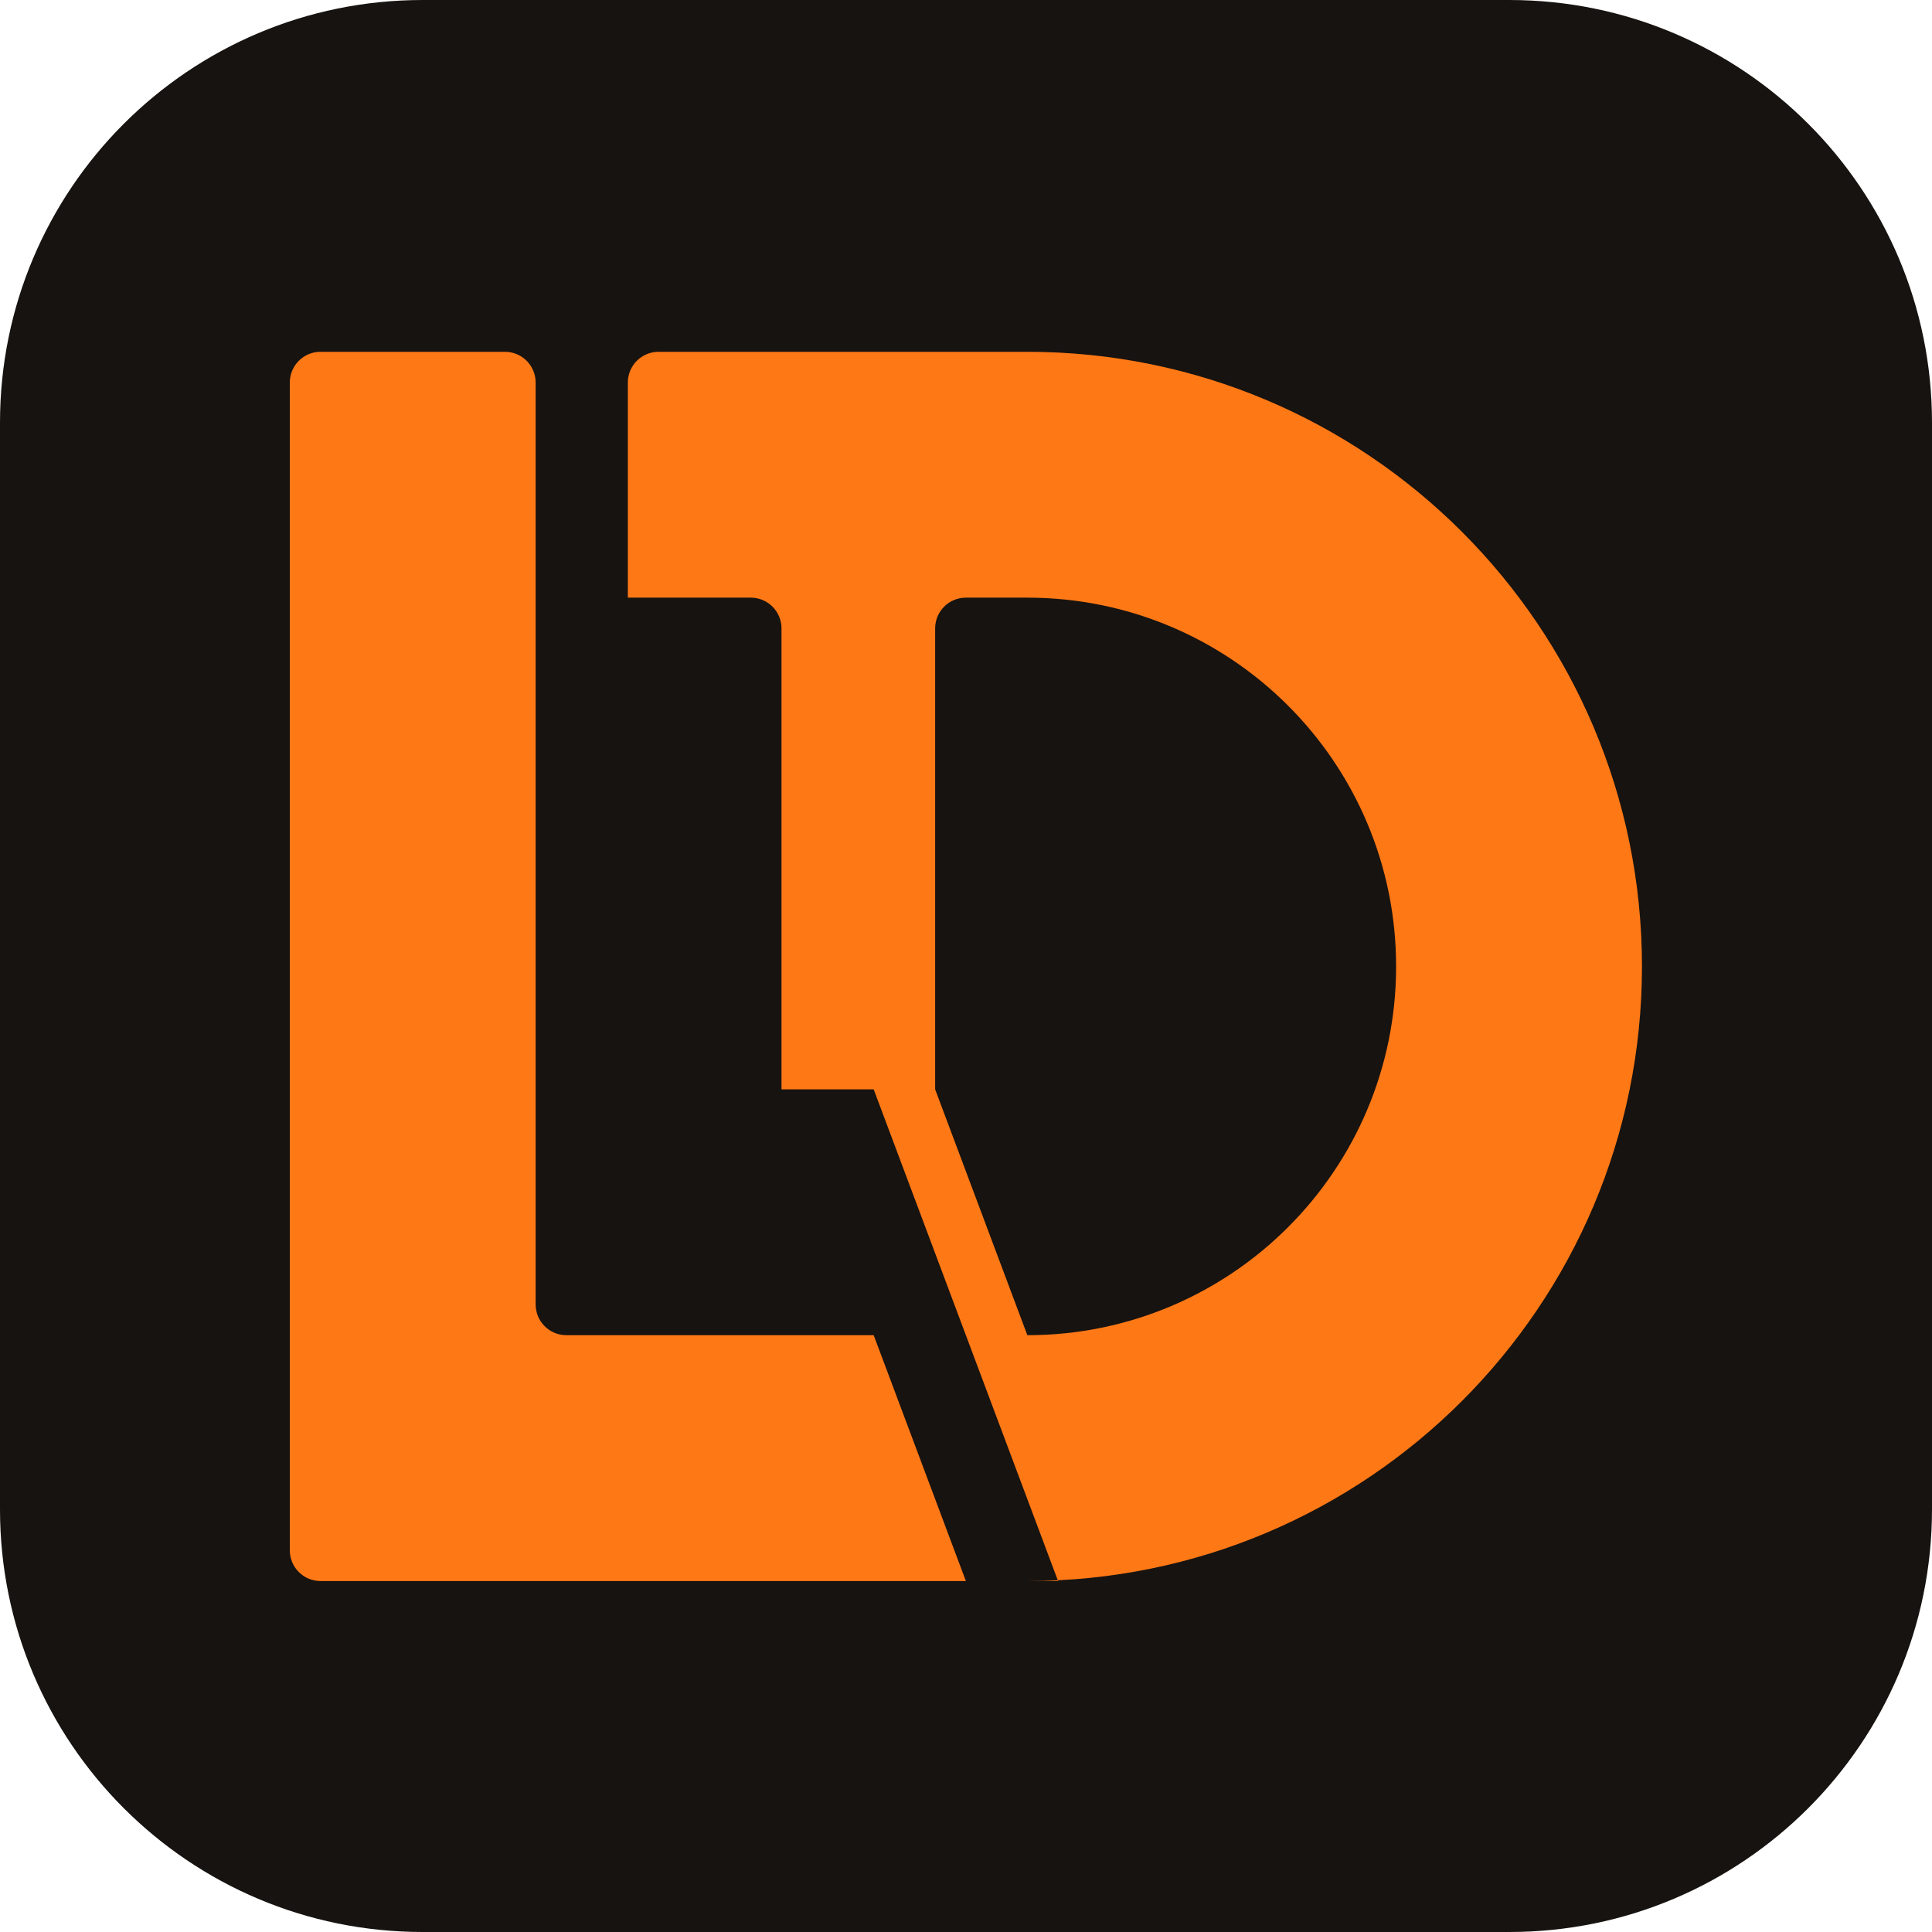
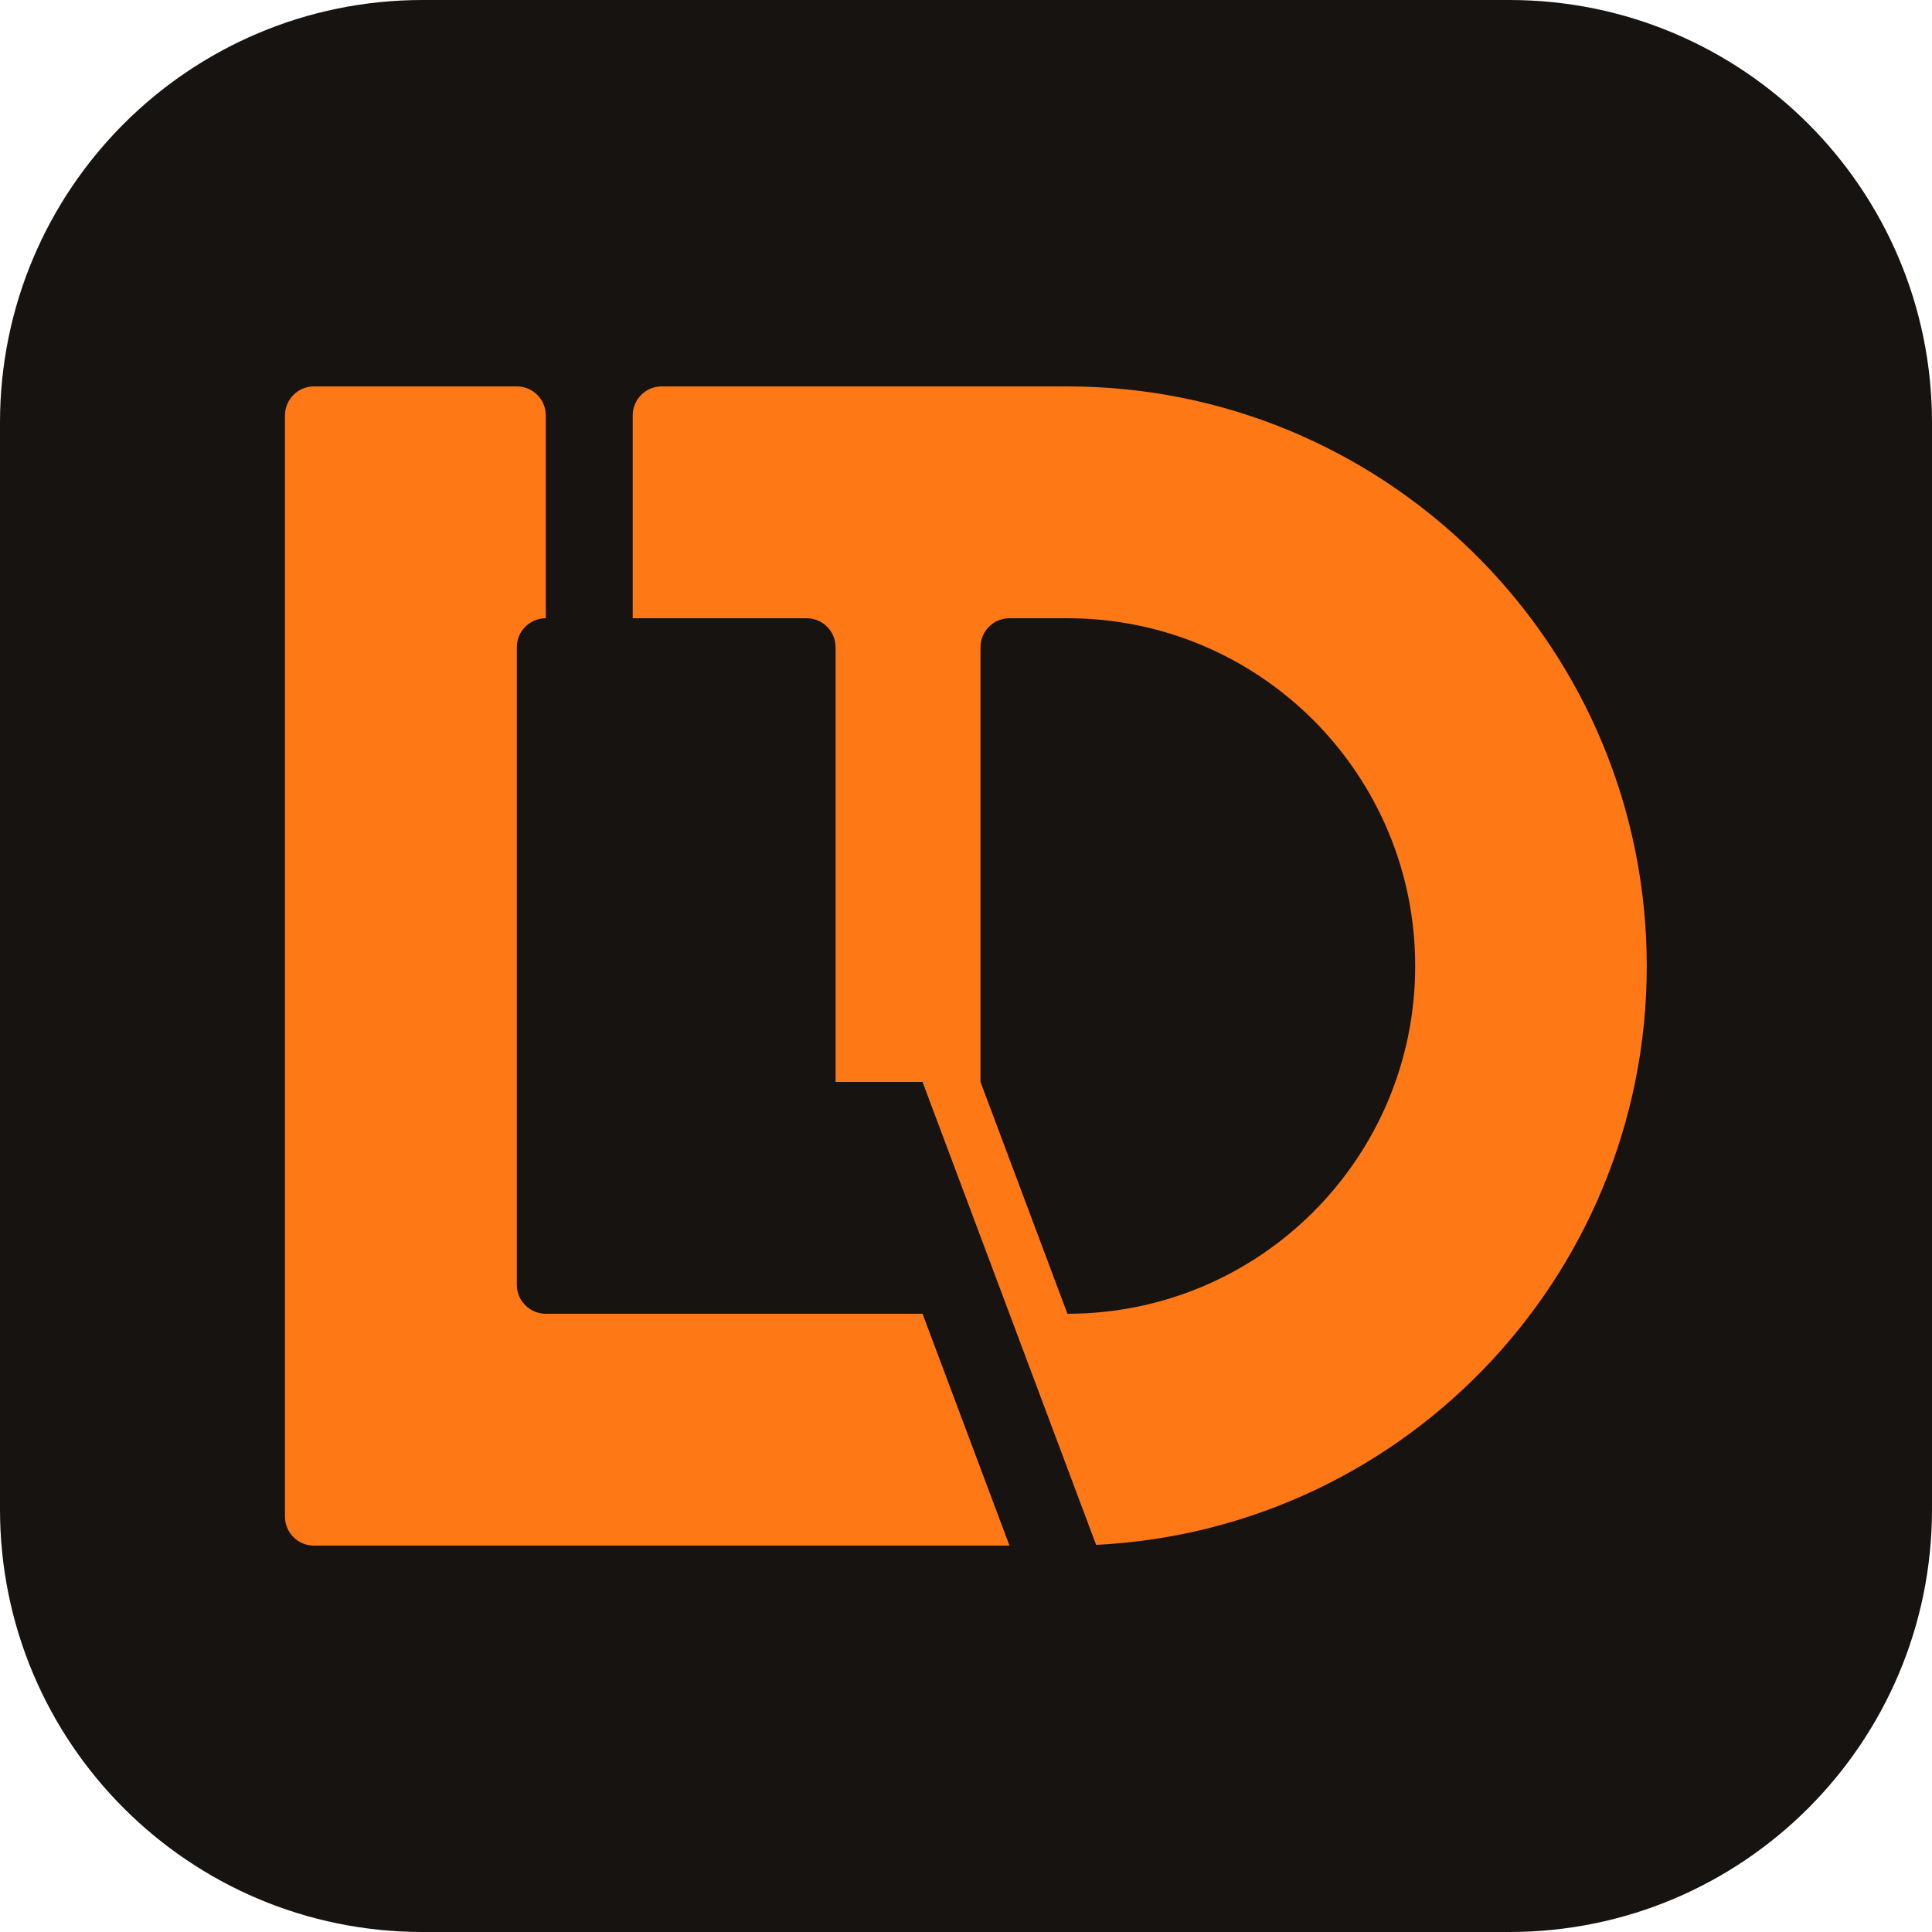
<svg xmlns="http://www.w3.org/2000/svg" viewBox="0 0 64 64">
  <rect width="64" height="64" rx="14" fill="#171310" />
-   <g transform="translate(9.6 8.6) scale(1.018)">
-     <path d="M0 4A1 1 0 0 1 1 3L7 3A1 1 0 0 1 8 4L8 34A1 1 0 0 0 9 35L19 35L22 43L1 43A1 1 0 0 1 0 42Z" fill="#FF7816" />
-     <path d="M11 4A1 1 0 0 1 12 3H24A20 20 0 0 1 24 43H25L19 27H16V12A1 1 0 0 0 15 11H11ZM21 12A1 1 0 0 1 22 11H24A12 12 0 0 1 24 35L21 27Z" fill="#FF7816" fill-rule="evenodd" />
+   <g transform="translate(9.44 9.92) scale(0.96)">
+     <path d="M0 4A1 1 0 0 1 1 3L8 3A1 1 0 0 1 9 4L9 11A1 1 0 0 0 8 12L8 34A1 1 0 0 0 9 35L22 35L25 43L1 43A1 1 0 0 1 0 42Z" fill="#FF7816" />
+     <path d="M12 4A1 1 0 0 1 13 3H27A20 20 0 0 1 27.99 42.975L22 27H19V12A1 1 0 0 0 18 11H12ZM24 12A1 1 0 0 1 25 11H27A12 12 0 0 1 27 35L24 27Z" fill="#FF7816" fill-rule="evenodd" />
  </g>
</svg>
